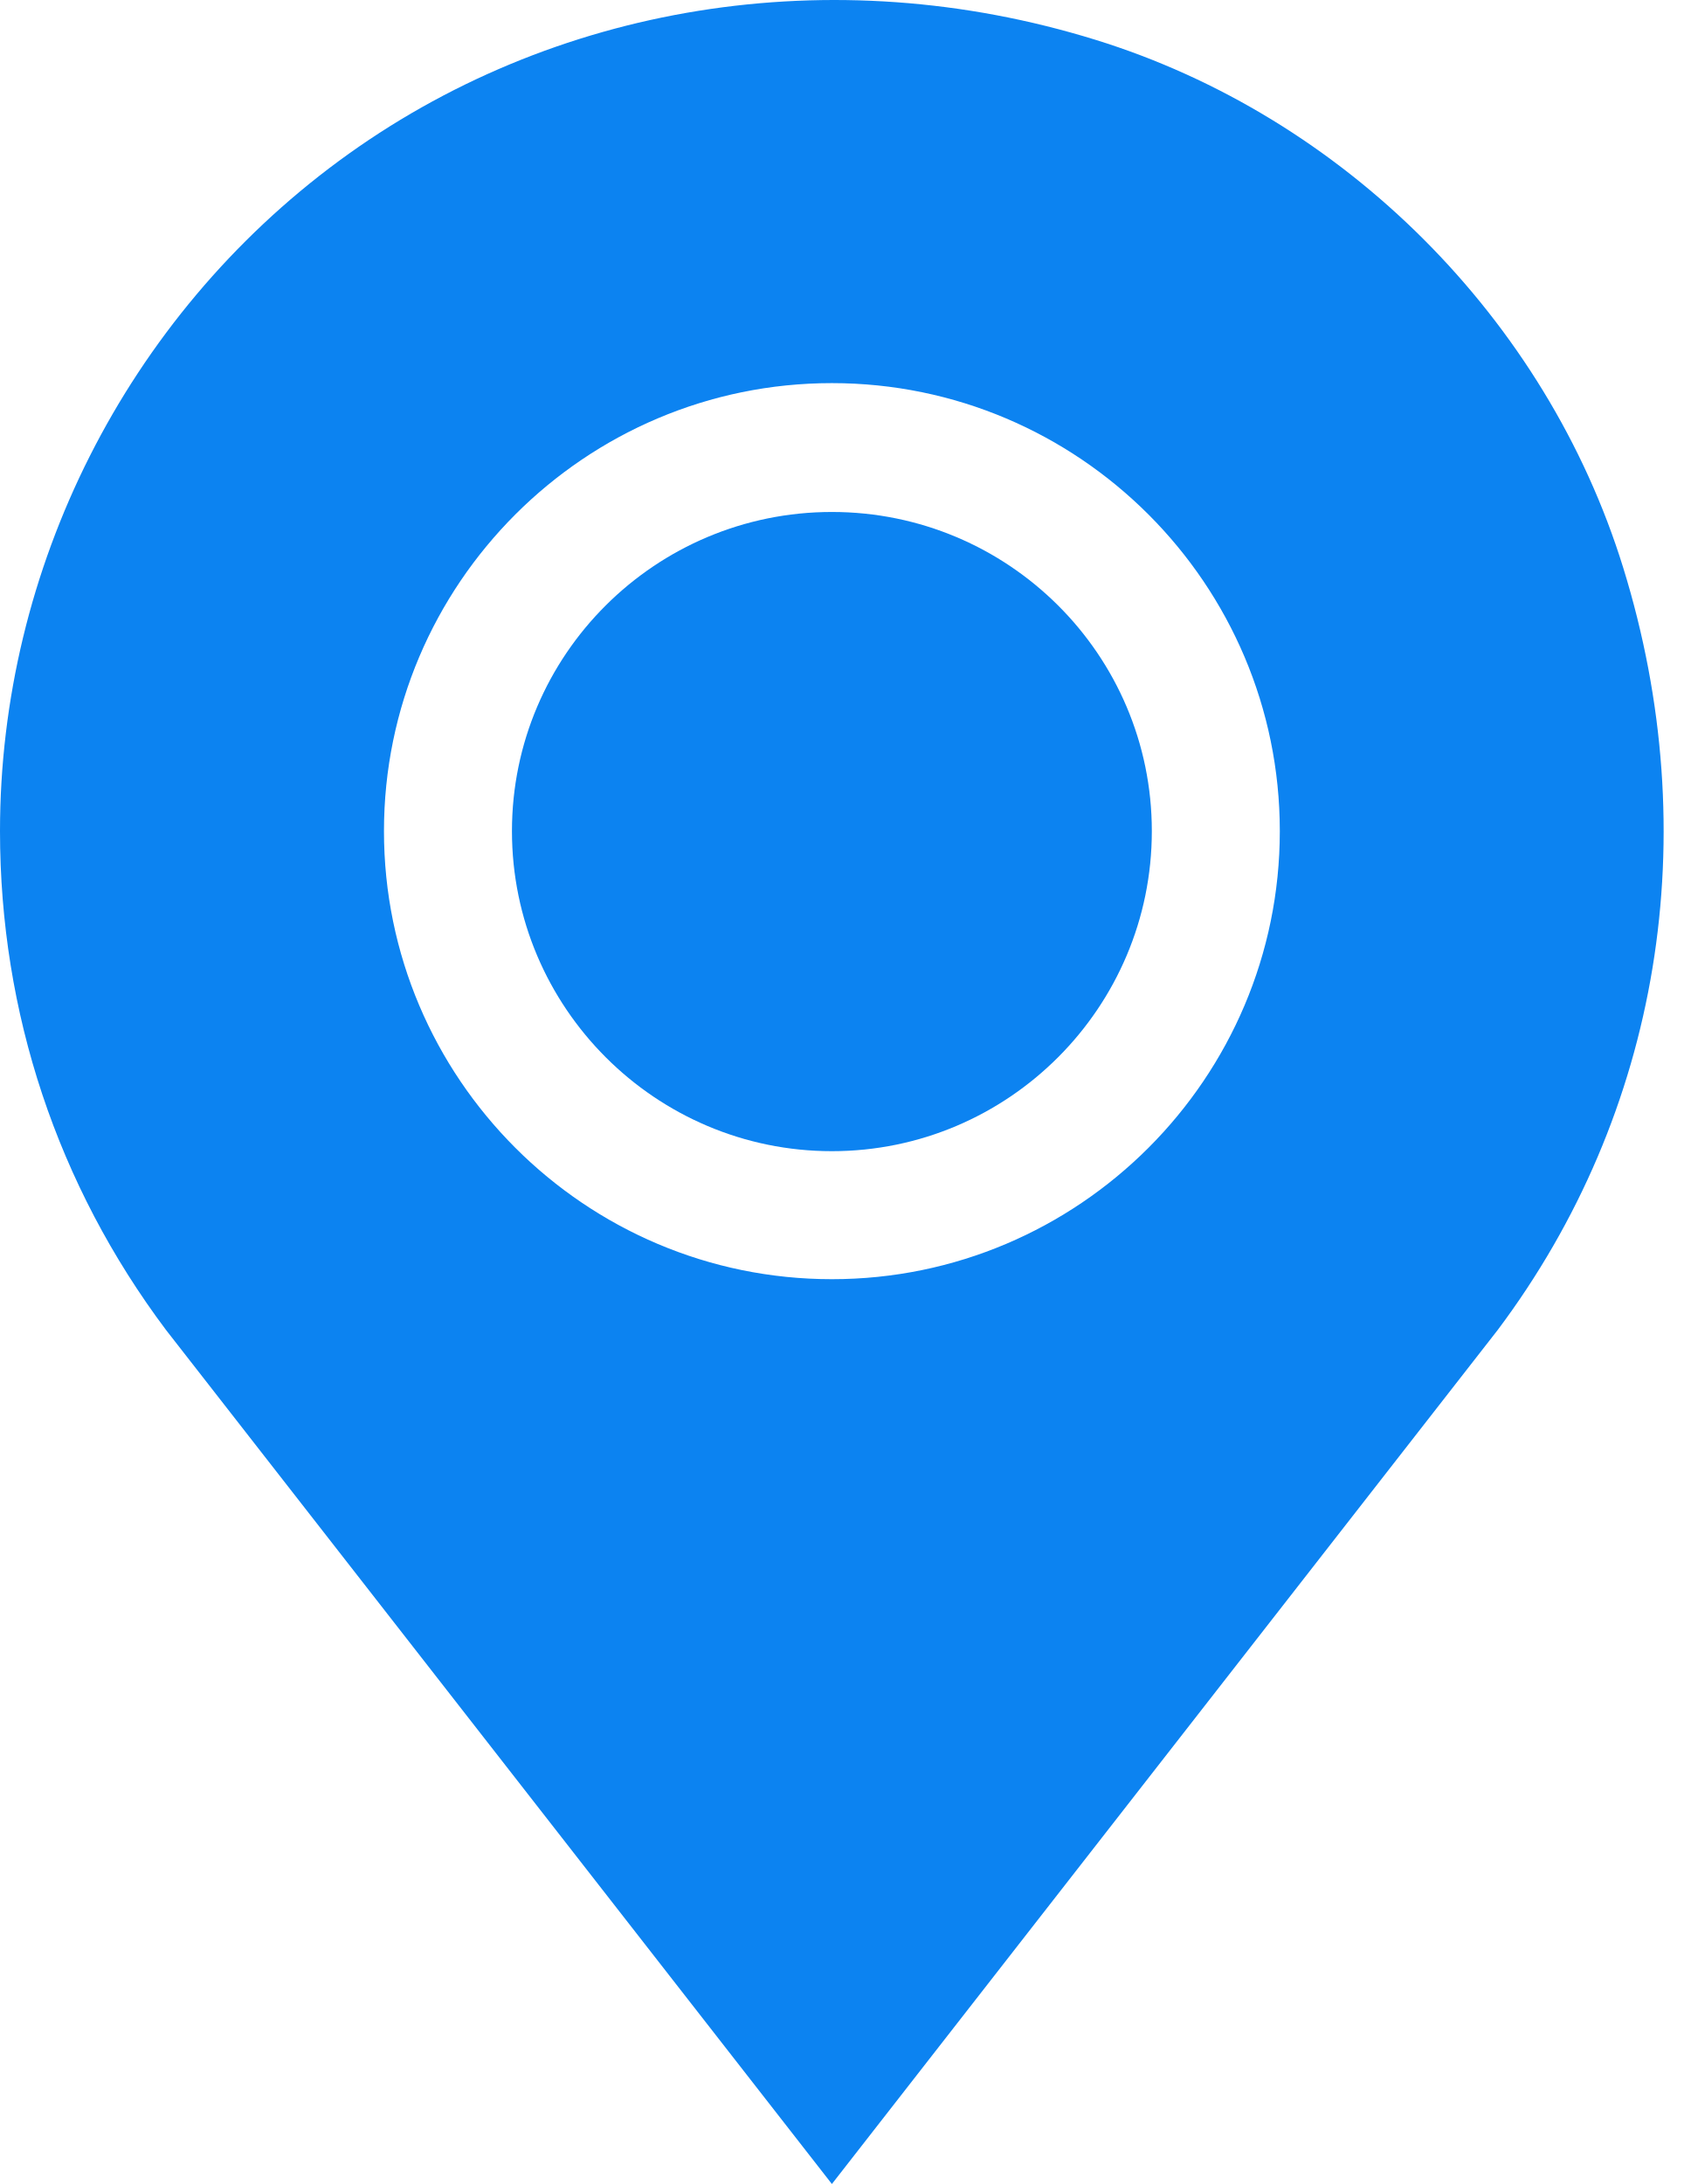
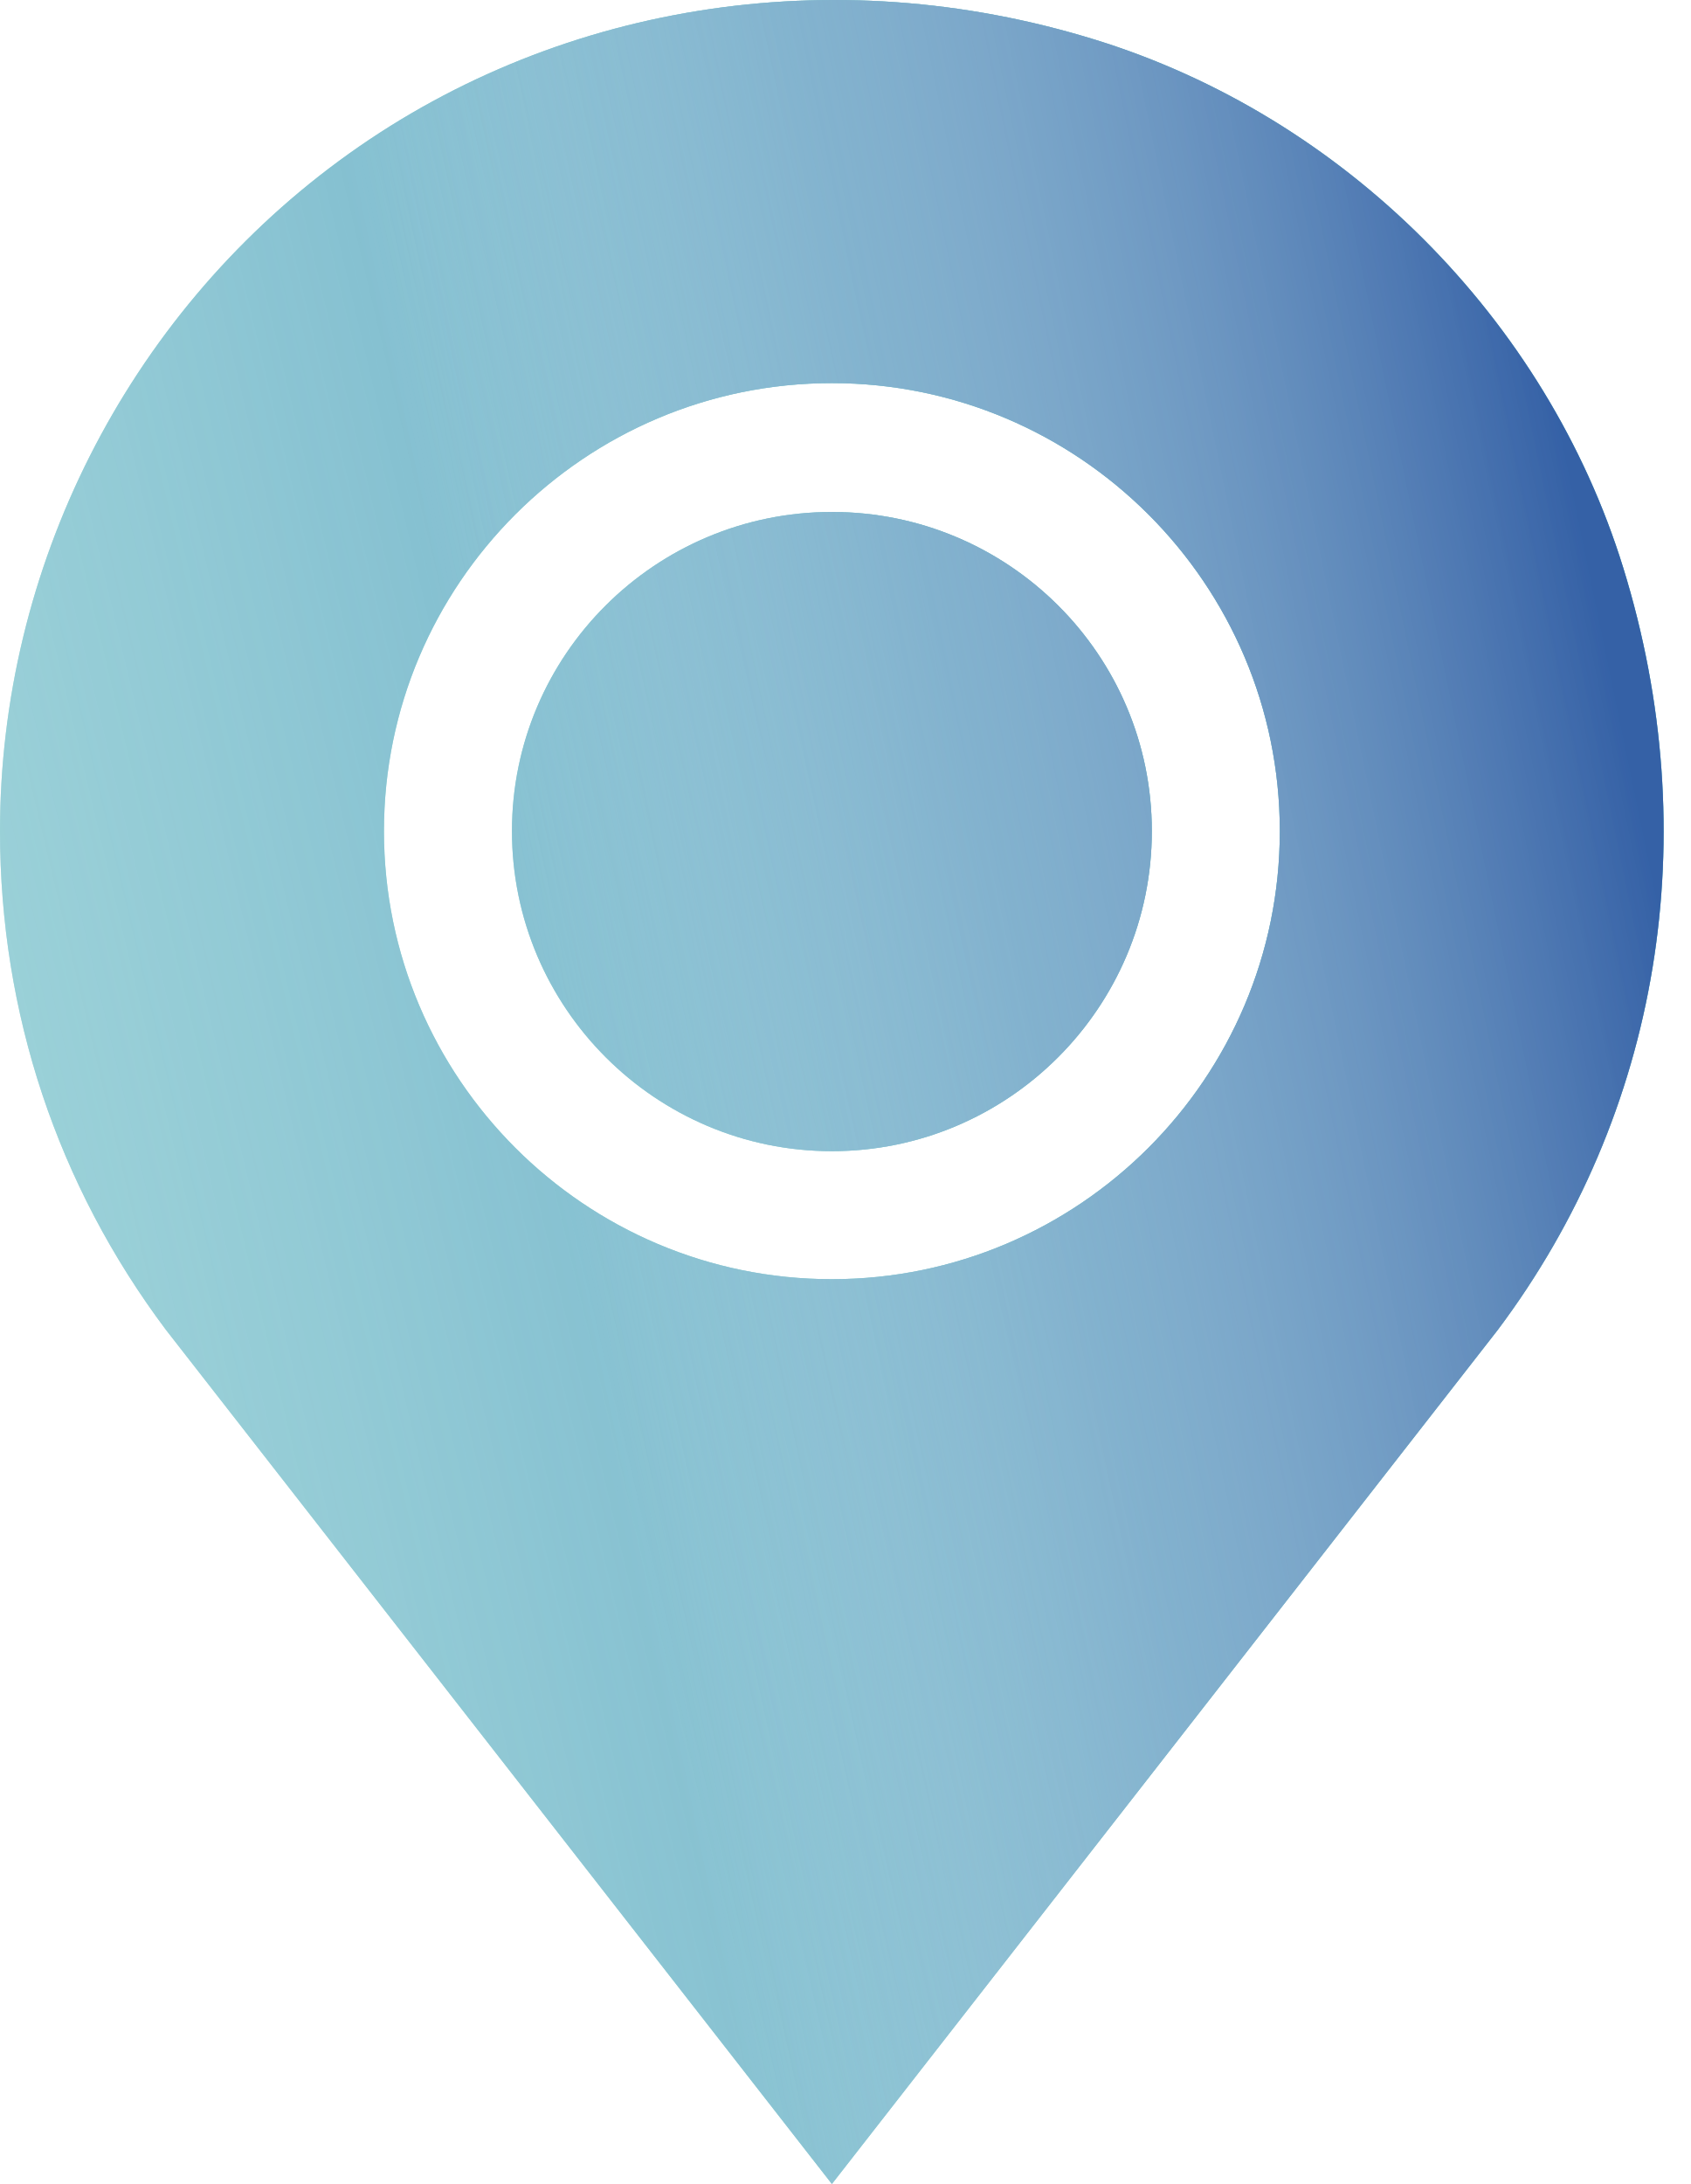
<svg xmlns="http://www.w3.org/2000/svg" width="24" height="31" viewBox="0 0 24 31" fill="none">
-   <path d="M23.044 8.058C21.952 4.529 19.081 1.657 15.552 0.565C11.816 -0.592 7.842 0.051 4.809 2.286C1.797 4.506 0 8.062 0 11.797C0 14.375 0.815 16.823 2.357 18.878L11.81 31L21.263 18.877C23.571 15.8 24.22 11.857 23.044 8.058ZM11.81 18.157C8.304 18.157 5.451 15.304 5.451 11.797C5.451 8.291 8.304 5.438 11.81 5.438C15.316 5.438 18.169 8.291 18.169 11.797C18.169 15.304 15.316 18.157 11.81 18.157Z" fill="#0C83F1" />
-   <path d="M11.81 7.267C9.306 7.267 7.268 9.293 7.268 11.797C7.268 14.302 9.306 16.34 11.81 16.34C14.315 16.34 16.352 14.302 16.352 11.797C16.352 9.293 14.315 7.267 11.81 7.267Z" fill="#0C83F1" />
+   <path d="M23.044 8.058C21.952 4.529 19.081 1.657 15.552 0.565C11.816 -0.592 7.842 0.051 4.809 2.286C1.797 4.506 0 8.062 0 11.797C0 14.375 0.815 16.823 2.357 18.878L11.81 31L21.263 18.877C23.571 15.8 24.22 11.857 23.044 8.058ZM11.81 18.157C8.304 18.157 5.451 15.304 5.451 11.797C5.451 8.291 8.304 5.438 11.81 5.438C15.316 5.438 18.169 8.291 18.169 11.797C18.169 15.304 15.316 18.157 11.81 18.157Z" fill="#89D3CF" />
+   <path d="M23.044 8.058C21.952 4.529 19.081 1.657 15.552 0.565C11.816 -0.592 7.842 0.051 4.809 2.286C1.797 4.506 0 8.062 0 11.797C0 14.375 0.815 16.823 2.357 18.878L11.81 31L21.263 18.877C23.571 15.8 24.22 11.857 23.044 8.058ZM11.81 18.157C8.304 18.157 5.451 15.304 5.451 11.797C5.451 8.291 8.304 5.438 11.81 5.438C15.316 5.438 18.169 8.291 18.169 11.797C18.169 15.304 15.316 18.157 11.81 18.157Z" fill="url(#paint0_linear_423_10)" />
+   <path d="M23.044 8.058C21.952 4.529 19.081 1.657 15.552 0.565C11.816 -0.592 7.842 0.051 4.809 2.286C1.797 4.506 0 8.062 0 11.797C0 14.375 0.815 16.823 2.357 18.878L11.81 31L21.263 18.877C23.571 15.8 24.22 11.857 23.044 8.058ZM11.81 18.157C8.304 18.157 5.451 15.304 5.451 11.797C5.451 8.291 8.304 5.438 11.81 5.438C15.316 5.438 18.169 8.291 18.169 11.797C18.169 15.304 15.316 18.157 11.81 18.157Z" fill="url(#paint1_linear_423_10)" />
+   <path d="M11.81 7.267C9.306 7.267 7.268 9.293 7.268 11.797C7.268 14.302 9.306 16.34 11.81 16.34C14.315 16.34 16.352 14.302 16.352 11.797C16.352 9.293 14.315 7.267 11.81 7.267Z" fill="#89D3CF" />
+   <path d="M11.81 7.267C9.306 7.267 7.268 9.293 7.268 11.797C7.268 14.302 9.306 16.34 11.81 16.34C14.315 16.34 16.352 14.302 16.352 11.797C16.352 9.293 14.315 7.267 11.81 7.267Z" fill="url(#paint2_linear_423_10)" />
+   <path d="M11.81 7.267C9.306 7.267 7.268 9.293 7.268 11.797C7.268 14.302 9.306 16.34 11.81 16.34C14.315 16.34 16.352 14.302 16.352 11.797C16.352 9.293 14.315 7.267 11.81 7.267Z" fill="url(#paint3_linear_423_10)" />
+   <defs>
+     <linearGradient id="paint0_linear_423_10" x1="13.689" y1="10.407" x2="-18.884" y2="18.156" gradientUnits="userSpaceOnUse">
+       <stop stop-color="#66ABC6" />
+       <stop offset="1" stop-color="white" stop-opacity="0" />
+     </linearGradient>
+     <linearGradient id="paint1_linear_423_10" x1="20.233" y1="-3.321" x2="-4.96" y2="1.88" gradientUnits="userSpaceOnUse">
+       <stop stop-color="#3561A6" />
+       <stop offset="0.63" stop-color="white" stop-opacity="0" />
+     </linearGradient>
+     <linearGradient id="paint2_linear_423_10" x1="13.689" y1="10.407" x2="-18.884" y2="18.156" gradientUnits="userSpaceOnUse">
+       <stop stop-color="#66ABC6" />
+       <stop offset="1" stop-color="white" stop-opacity="0" />
+     </linearGradient>
+     <linearGradient id="paint3_linear_423_10" x1="20.233" y1="-3.321" x2="-4.96" y2="1.88" gradientUnits="userSpaceOnUse">
+       <stop stop-color="#3561A6" />
+       <stop offset="0.63" stop-color="white" stop-opacity="0" />
+     </linearGradient>
+   </defs>
</svg>
